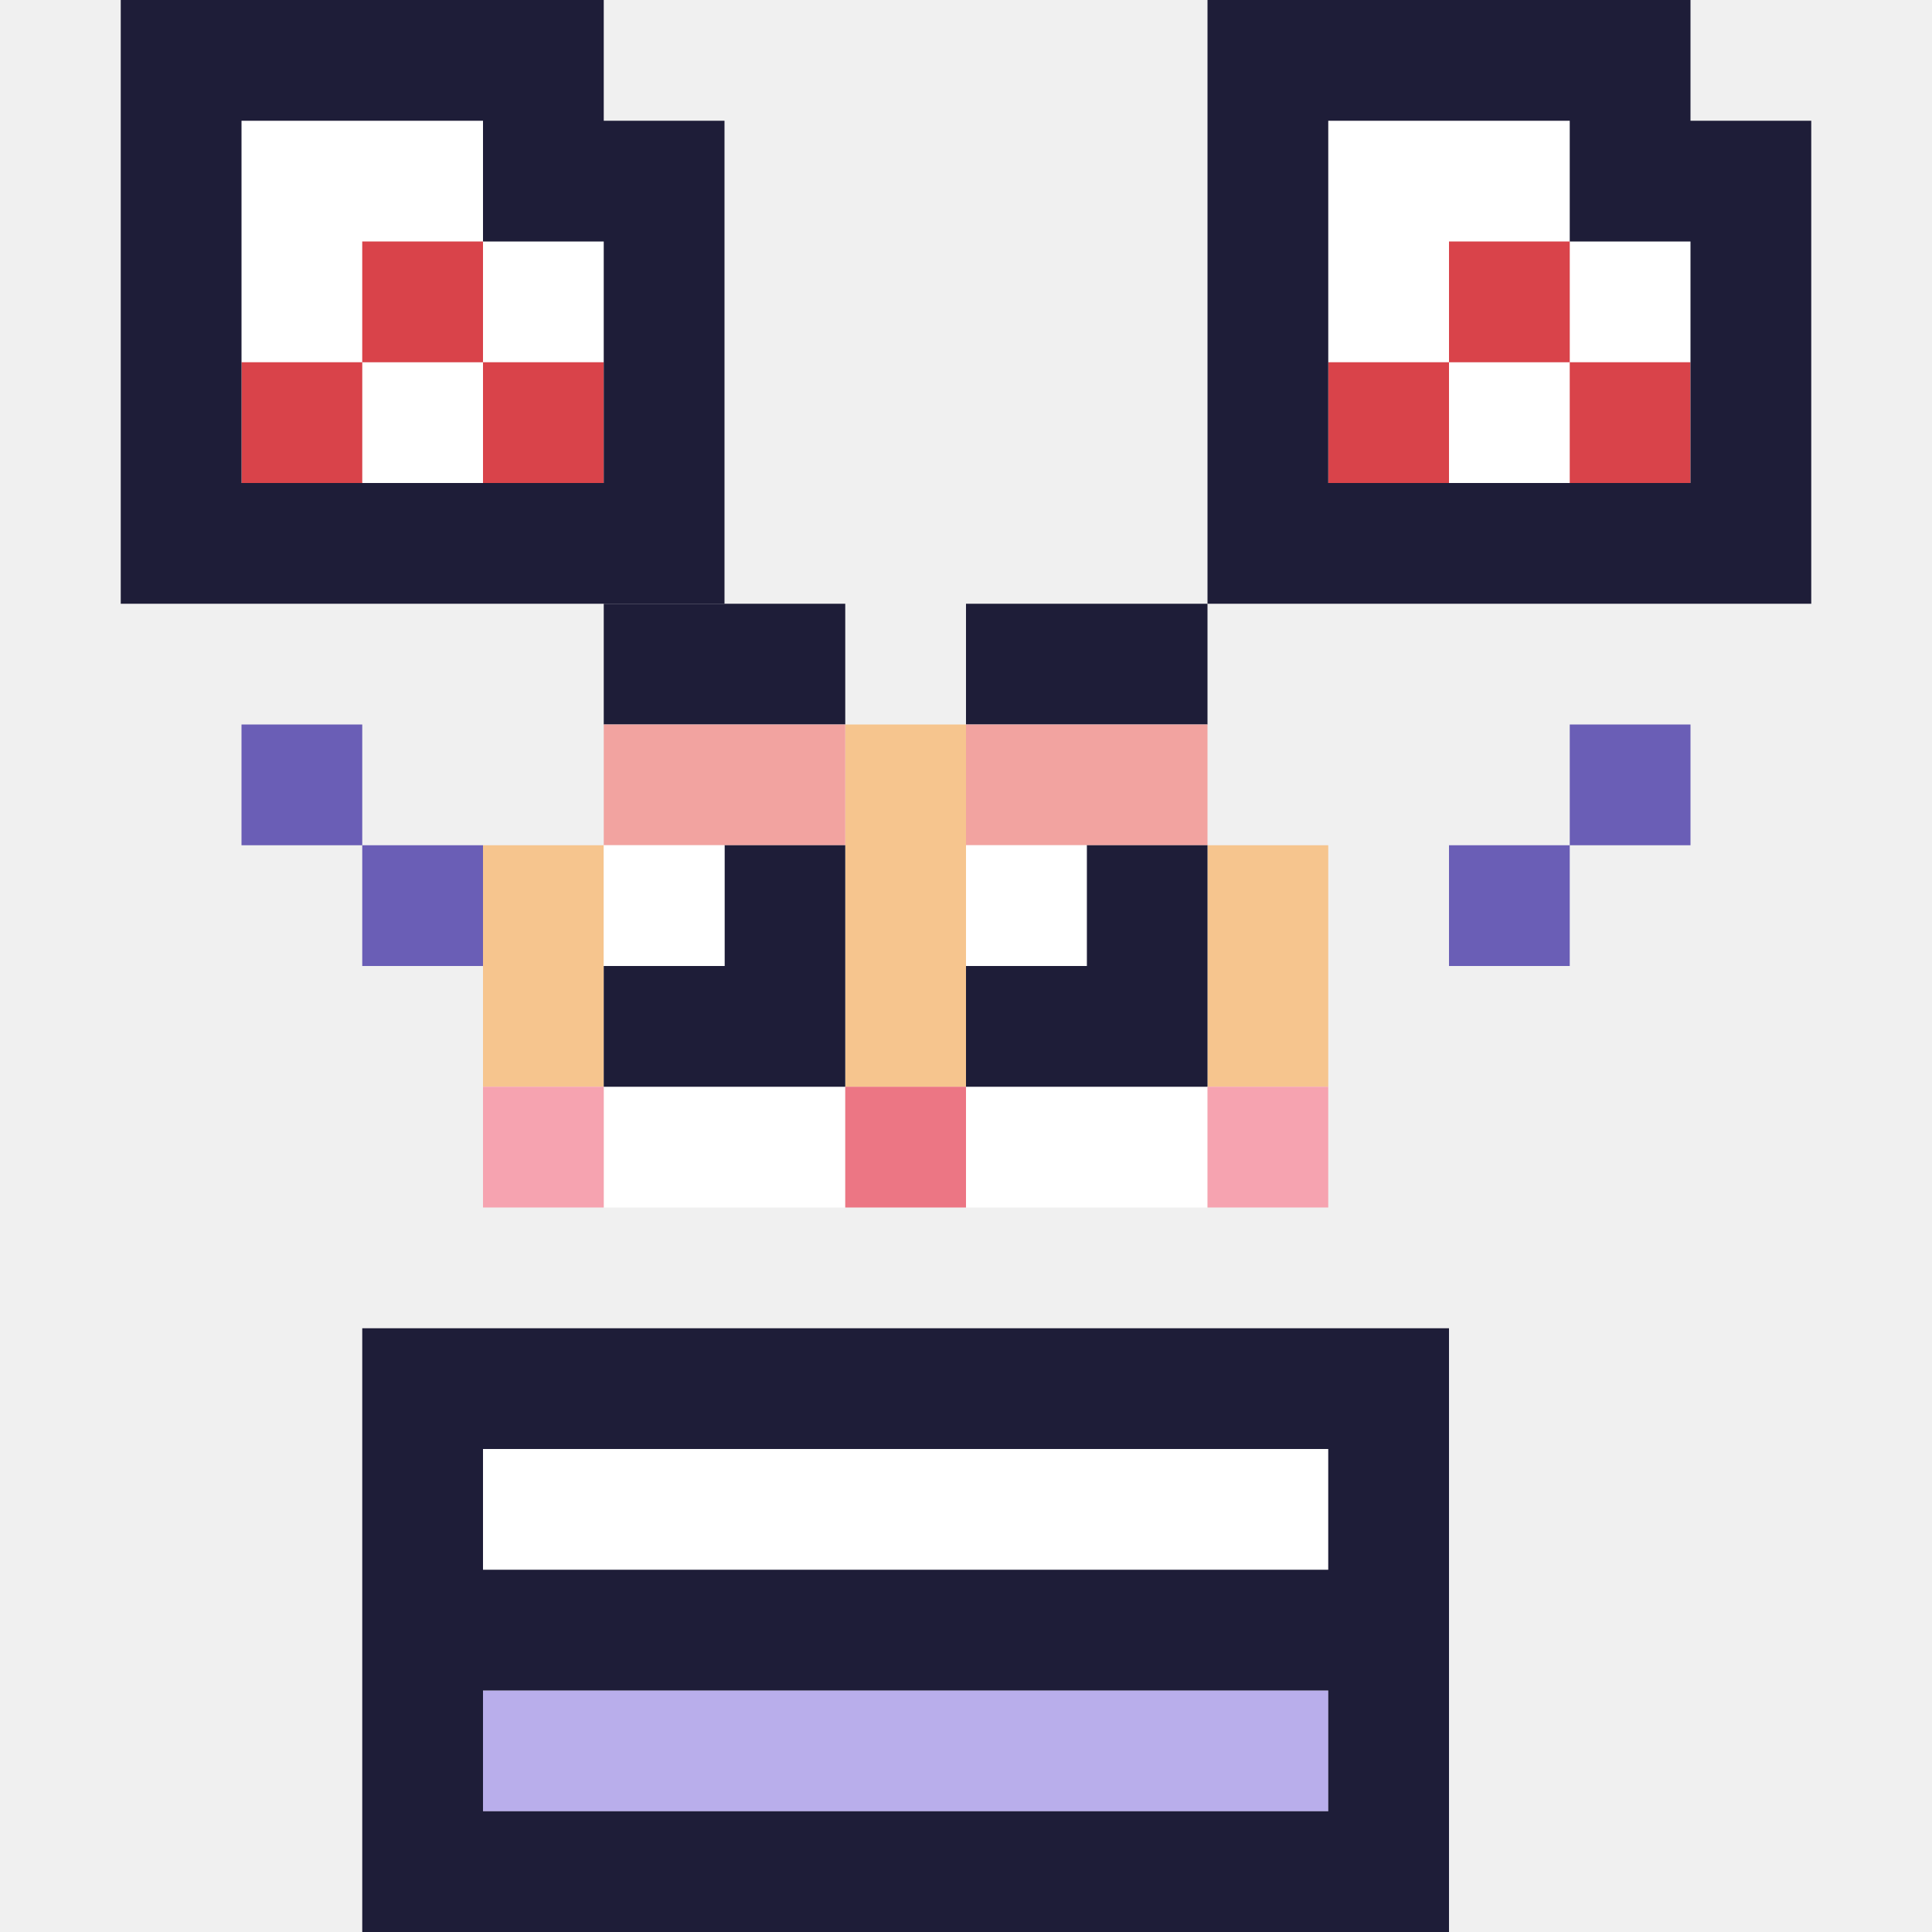
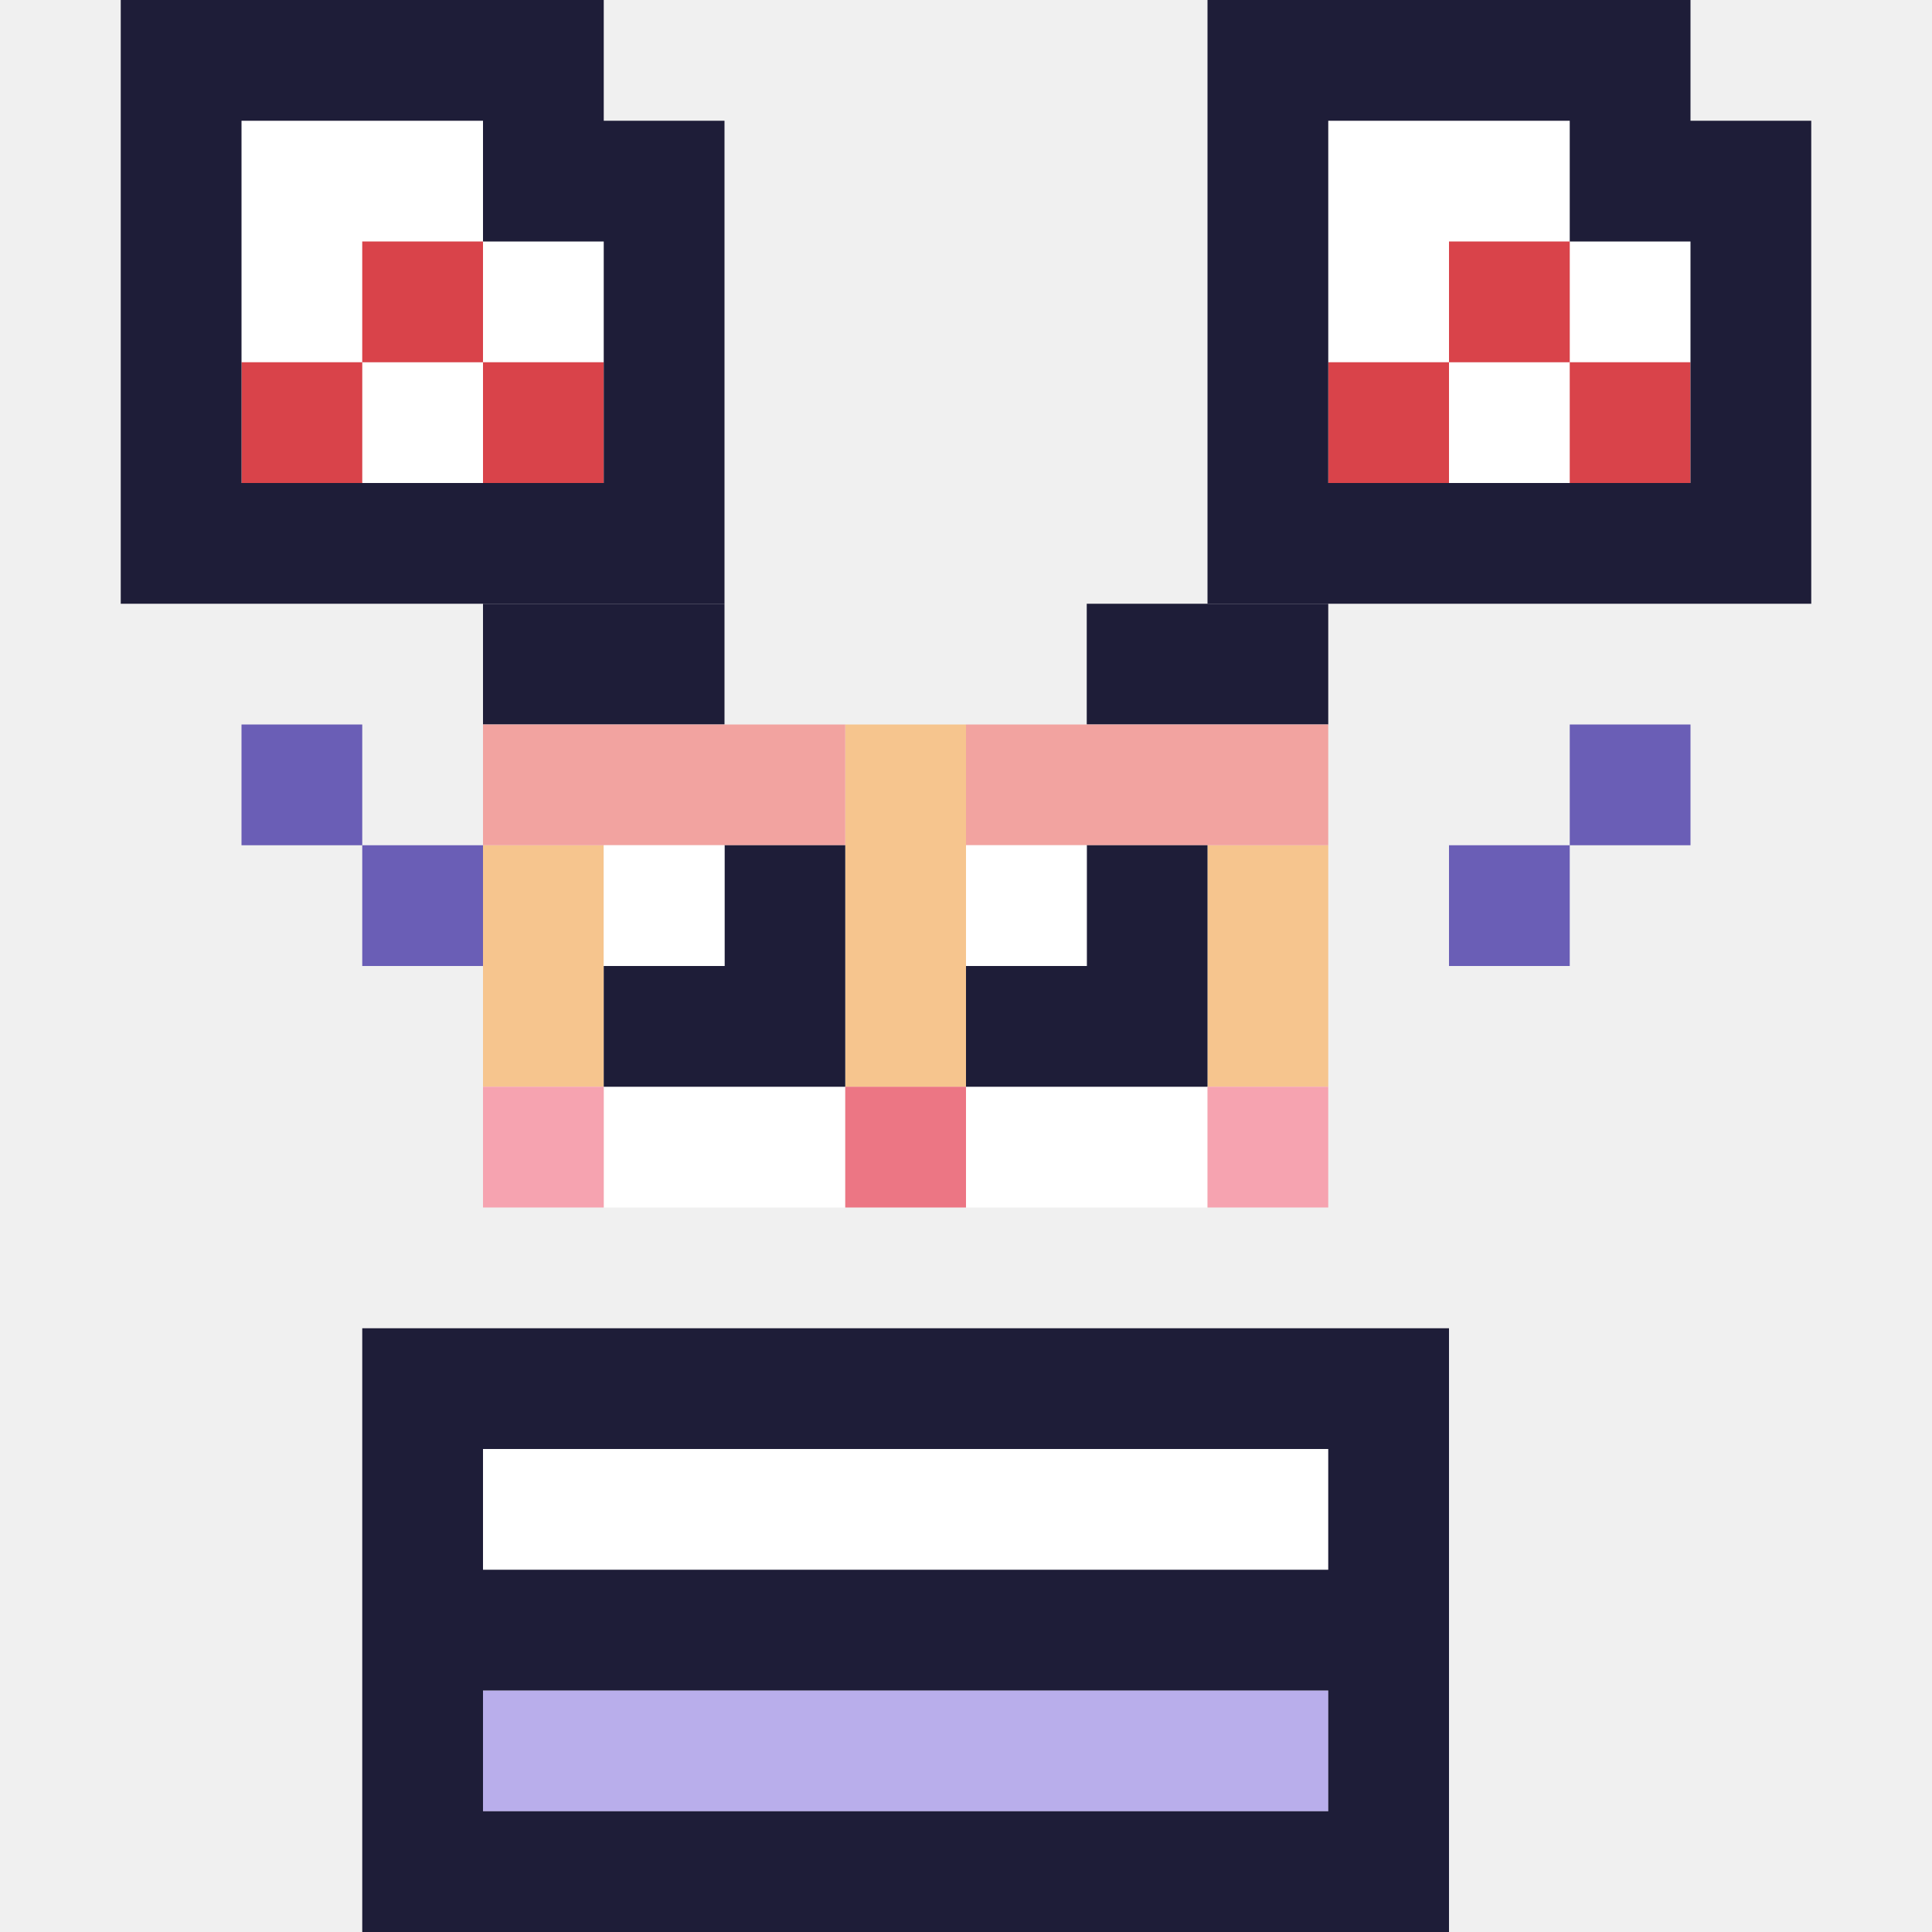
<svg xmlns="http://www.w3.org/2000/svg" width="16" height="16" viewBox="0 0 16 16">
  <g id="hamster">
    <path id="hm_peach" d="M7 6h1v1h-1ZM4 7h1v1h-1ZM7 7h1v1h-1ZM10 7h1v1h-1ZM4 8h1v1h-1ZM7 8h1v1h-1ZM10 8h1v1h-1Z" fill="#F6C58E" />
    <path id="hm_muzzle" d="M5 9h2v1h-2ZM8 9h2v1h-2Z" fill="#FFFFFF" />
-     <path id="hm_outline" d="M5 5h2v1h-2ZM8 5h2v1h-2Z" fill="#1E1D38" />
-     <path id="hm_ears_in" d="M5 6h2v1h-2ZM8 6h2v1h-2Z" fill="#F2A3A0" />
+     <path id="hm_outline" d="M4 5h2v1h-2ZM9 5h2v1h-2Z" fill="#1E1D38" />
+     <path id="hm_ears_in" d="M4 6h3v1h-3ZM8 6h3v1h-3Z" fill="#F2A3A0" />
    <path id="hm_eyes" d="M6 7h1v1h-1ZM9 7h1v1h-1ZM5 8h2v1h-2ZM8 8h2v1h-2Z" fill="#1E1D38" />
    <path id="hm_eyes_hl" d="M5 7h1v1h-1ZM8 7h1v1h-1Z" fill="#FFFFFF" />
    <path id="hm_blush" d="M4 9h1v1h-1ZM10 9h1v1h-1Z" fill="#F6A3B0" />
    <path id="hm_nose" d="M7 9h1v1h-1Z" fill="#EC7684" />
  </g>
  <g id="object">
    <path id="pages_paper" d="M2 1h2v1h-2ZM11 1h2v1h-2ZM2 2h1v1h-1ZM4 2h1v1h-1ZM11 2h1v1h-1ZM13 2h1v1h-1ZM3 3h1v1h-1ZM12 3h1v1h-1Z" fill="#FFFFFF" />
    <path id="pages_mark" d="M3 2h1v1h-1ZM12 2h1v1h-1ZM2 3h1v1h-1ZM4 3h1v1h-1ZM11 3h1v1h-1ZM13 3h1v1h-1Z" fill="#D9434A" />
    <path id="pages_ink" d="M1 0h4v1h-4ZM10 0h4v1h-4ZM1 1h1v1h-1ZM4 1h2v1h-2ZM10 1h1v1h-1ZM13 1h2v1h-2ZM1 2h1v1h-1ZM5 2h1v1h-1ZM10 2h1v1h-1ZM14 2h1v1h-1ZM1 3h1v1h-1ZM5 3h1v1h-1ZM10 3h1v1h-1ZM14 3h1v1h-1ZM1 4h5v1h-5ZM10 4h5v1h-5Z" fill="#1E1D38" />
  </g>
  <g id="front">
    <path id="arrows_fill" d="M2 6h1v1h-1ZM13 6h1v1h-1ZM3 7h1v1h-1ZM12 7h1v1h-1Z" fill="#6A5EB6" />
  </g>
  <g id="badge">
    <path id="stack_paper" d="M4 12h7v1h-7Z" fill="#FFFFFF" />
    <path id="stack_lower" d="M4 14h7v1h-7Z" fill="#B9AEEB" />
    <path id="stack_ink" d="M3 11h9v1h-9ZM3 12h1v1h-1ZM11 12h1v1h-1ZM3 13h9v1h-9ZM3 14h1v1h-1ZM11 14h1v1h-1ZM3 15h9v1h-9Z" fill="#1E1D38" />
  </g>
</svg>
